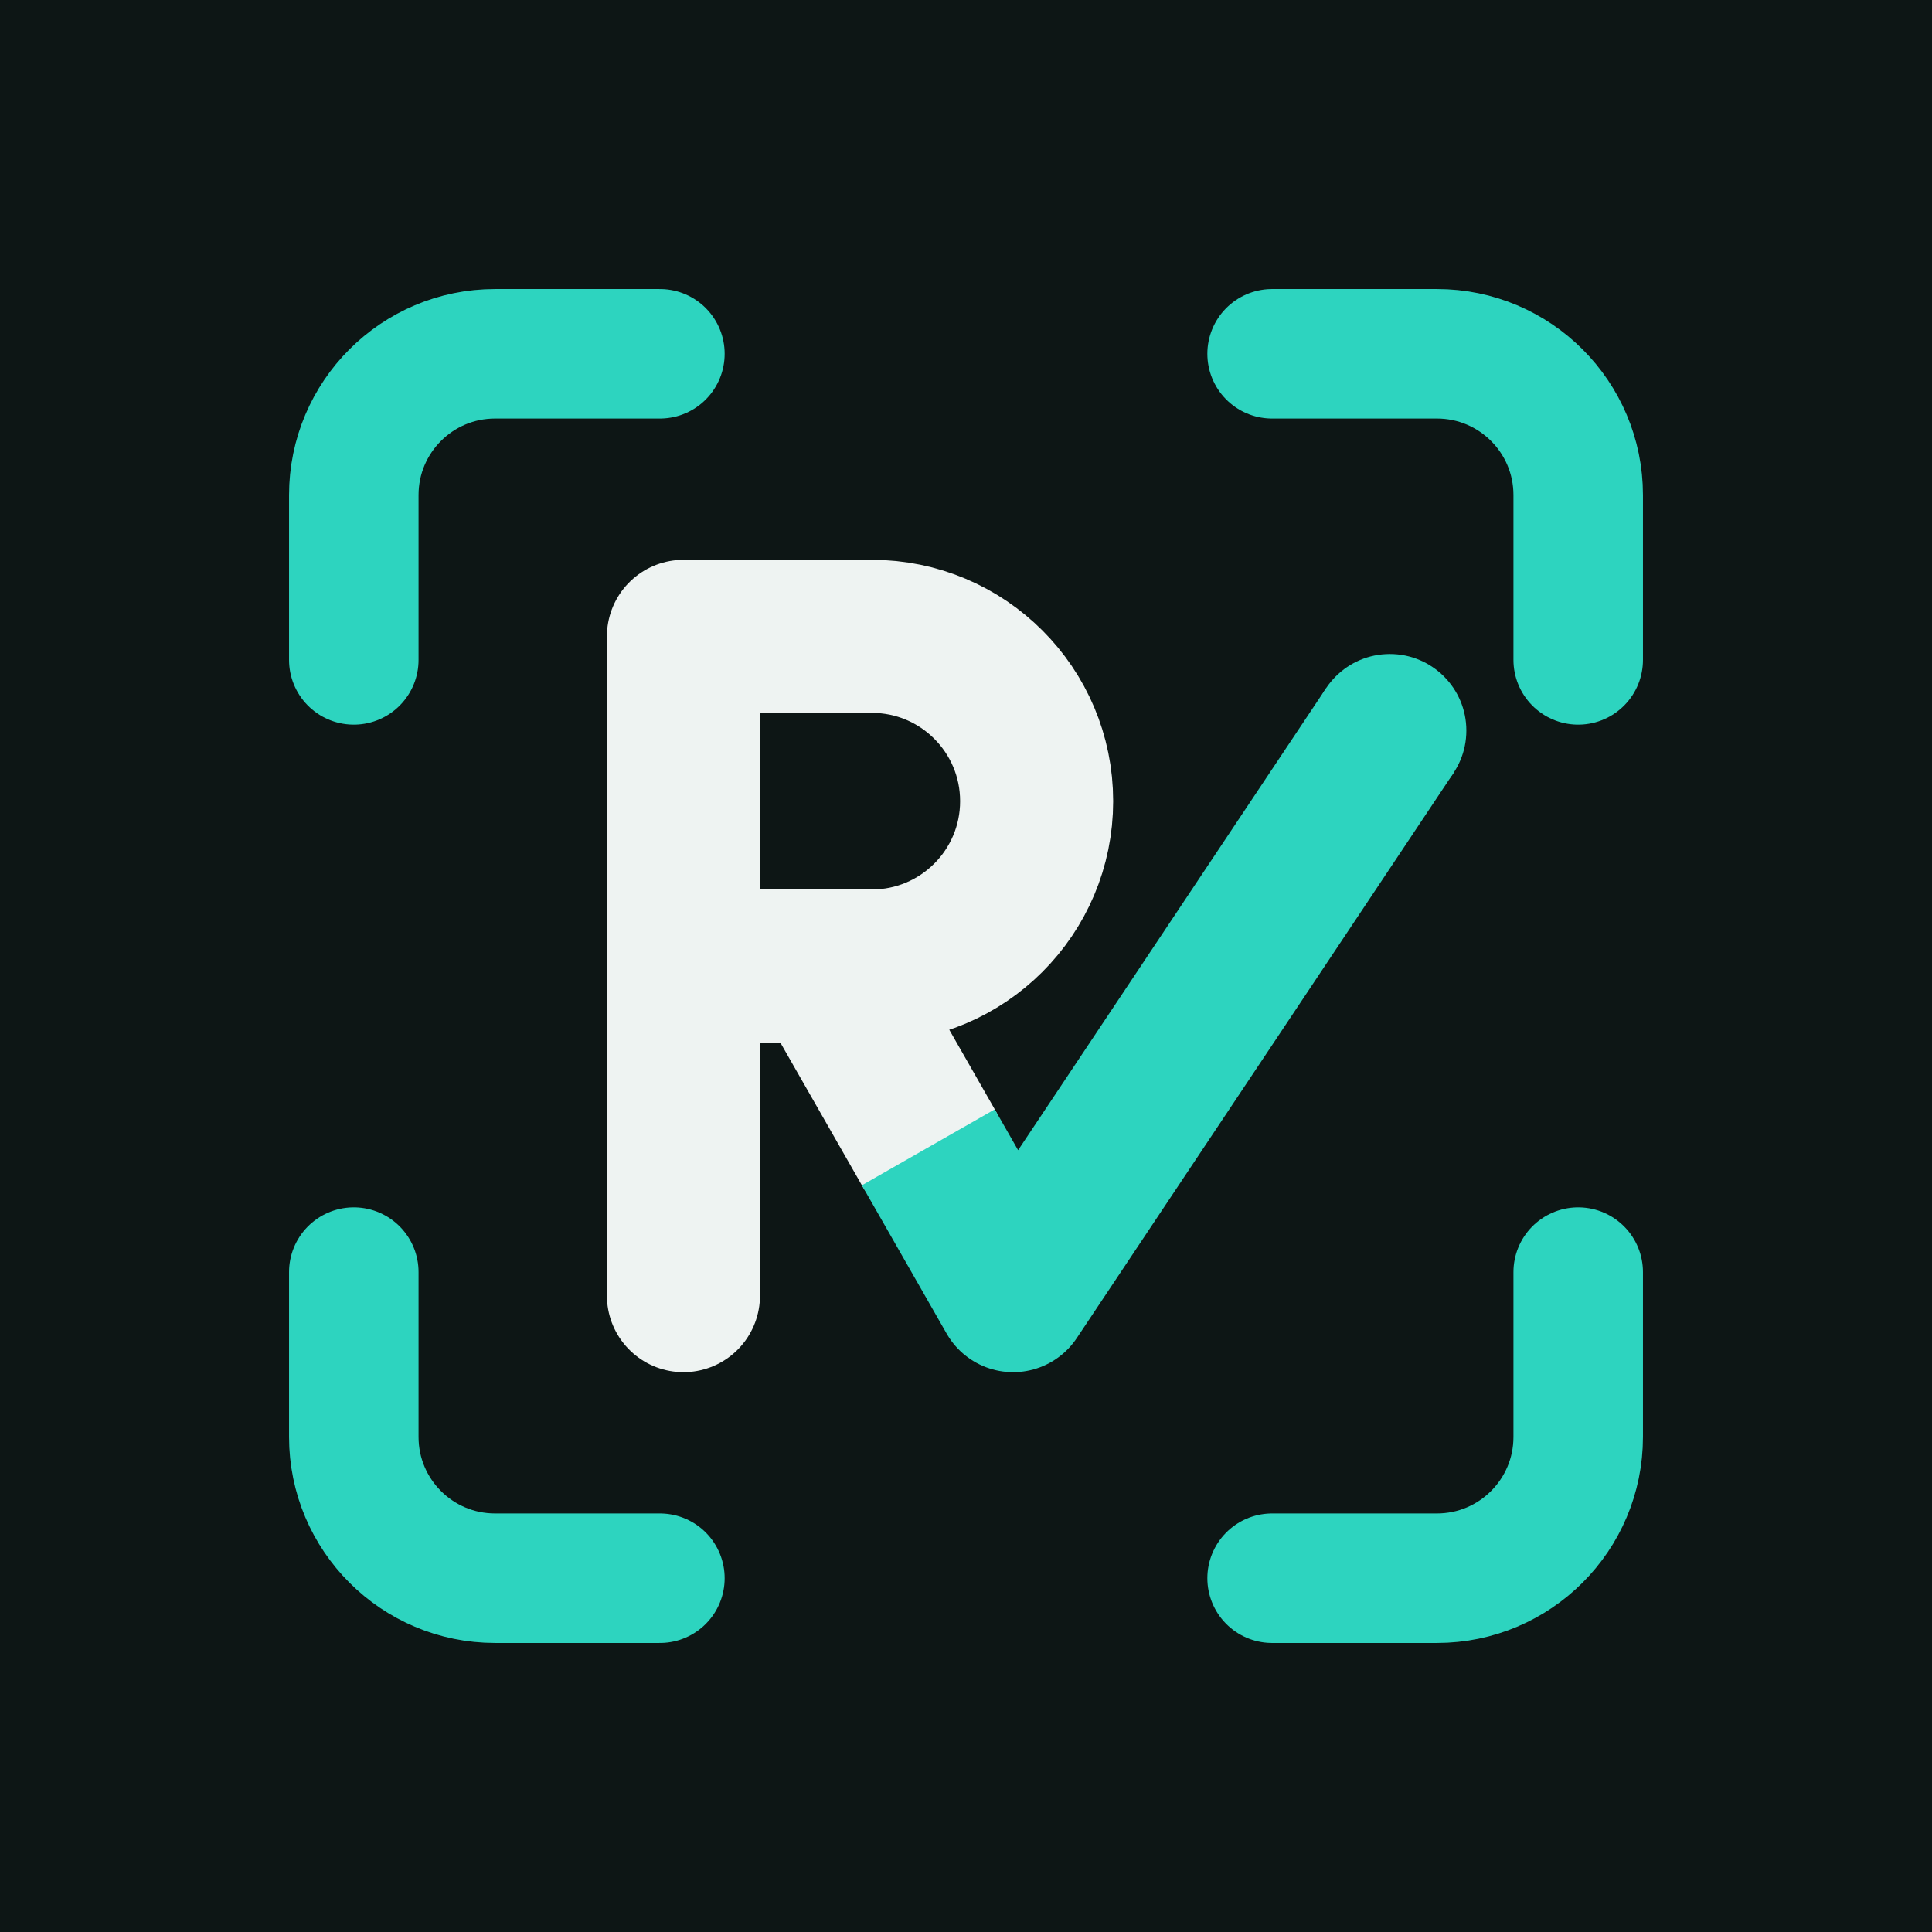
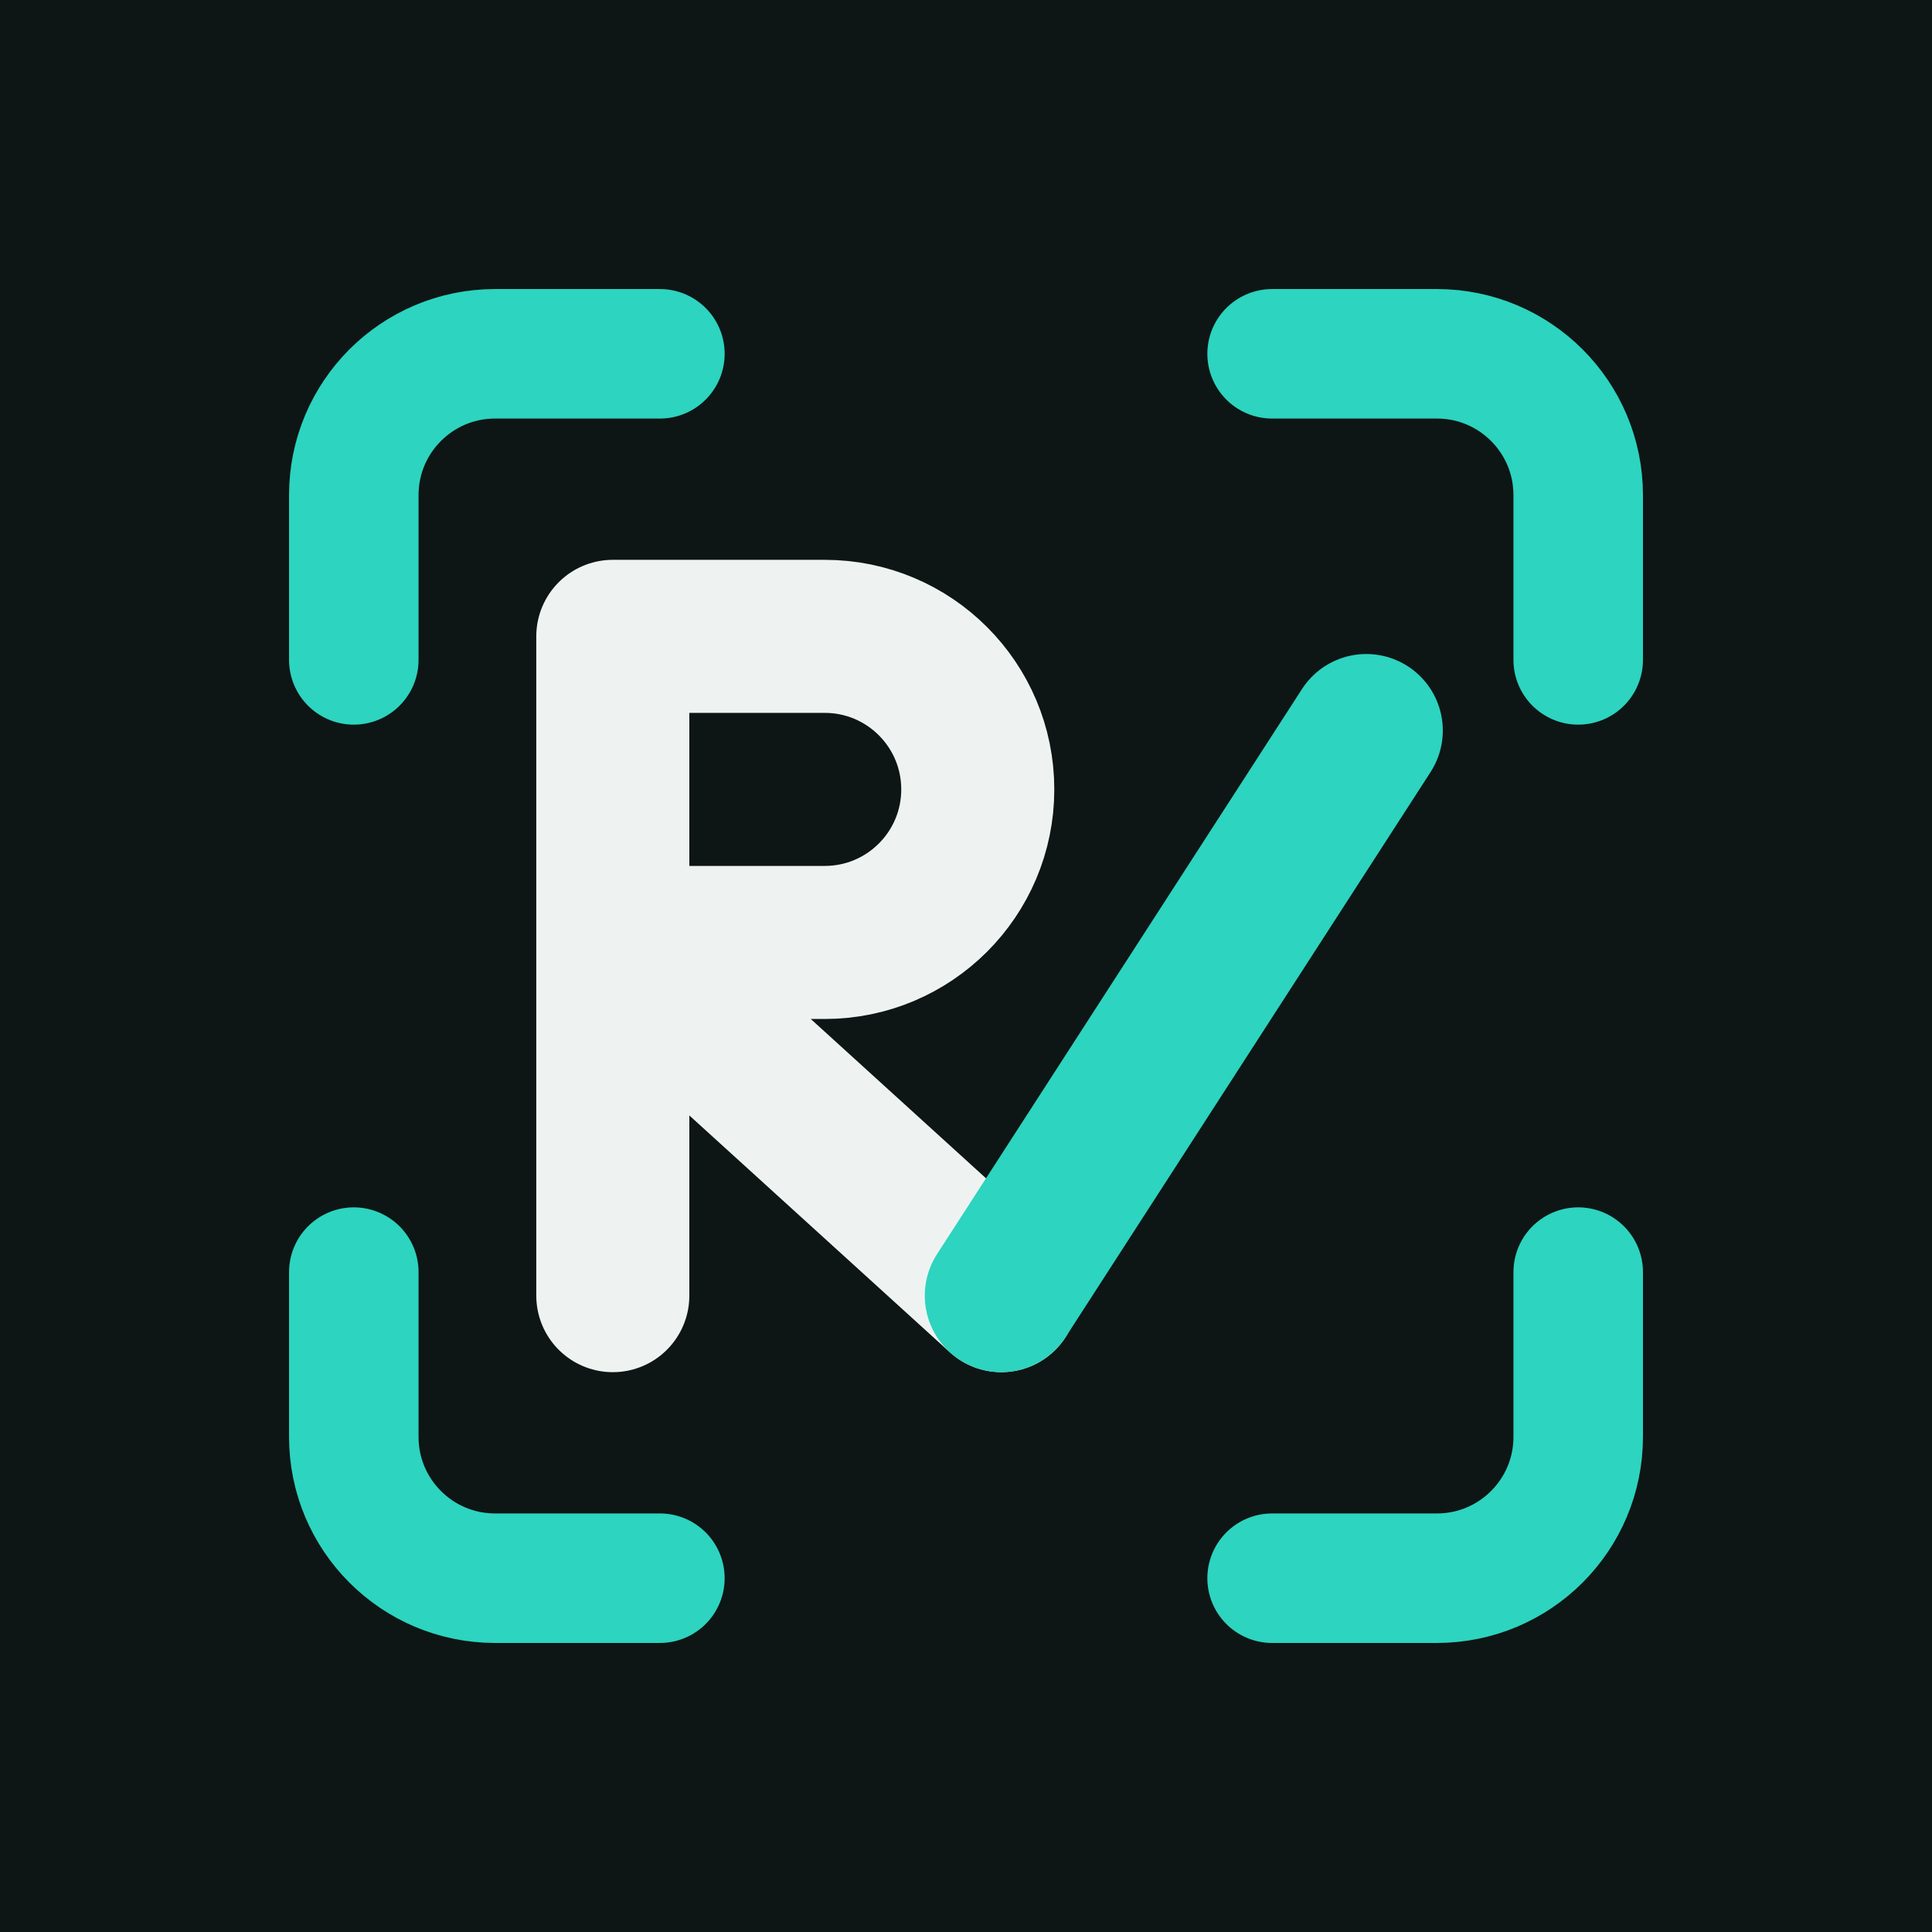
<svg xmlns="http://www.w3.org/2000/svg" viewBox="0 0 64 64" role="img" aria-label="Repeval">
  <rect width="64" height="64" fill="#0d1615" />
  <g transform="translate(7.04 7.04) scale(.78)">
    <path fill="none" stroke="#2dd4bf" stroke-width="5.5" stroke-linecap="round" stroke-linejoin="round" d="M6 19V12a6 6 0 0 1 6-6h7M45 6h7a6 6 0 0 1 6 6v7M58 45v7a6 6 0 0 1-6 6h-7M19 58h-7a6 6 0 0 1-6-6v-7" />
-     <path fill="none" stroke="#eef3f2" stroke-width="6.5" stroke-linecap="round" stroke-linejoin="round" d="M20 46V18h8a7 7 0 0 1 0 14h-8M26 32L30.4 39.7" />
-     <path fill="none" stroke="#2dd4bf" stroke-width="6.5" stroke-linejoin="round" d="M30.4 39.7L34 46L50 22" />
-     <circle cx="50" cy="22" r="3.25" fill="#2dd4bf" />
+     <path fill="none" stroke="#eef3f2" stroke-width="6.5" stroke-linecap="round" stroke-linejoin="round" d="M17 46V18h9a6.5 6.5 0 0 1 0 13h-9L33.5 46" />
+     <path fill="none" stroke="#2dd4bf" stroke-width="6.5" stroke-linecap="round" d="M33.5 46L49 22" />
  </g>
</svg>
